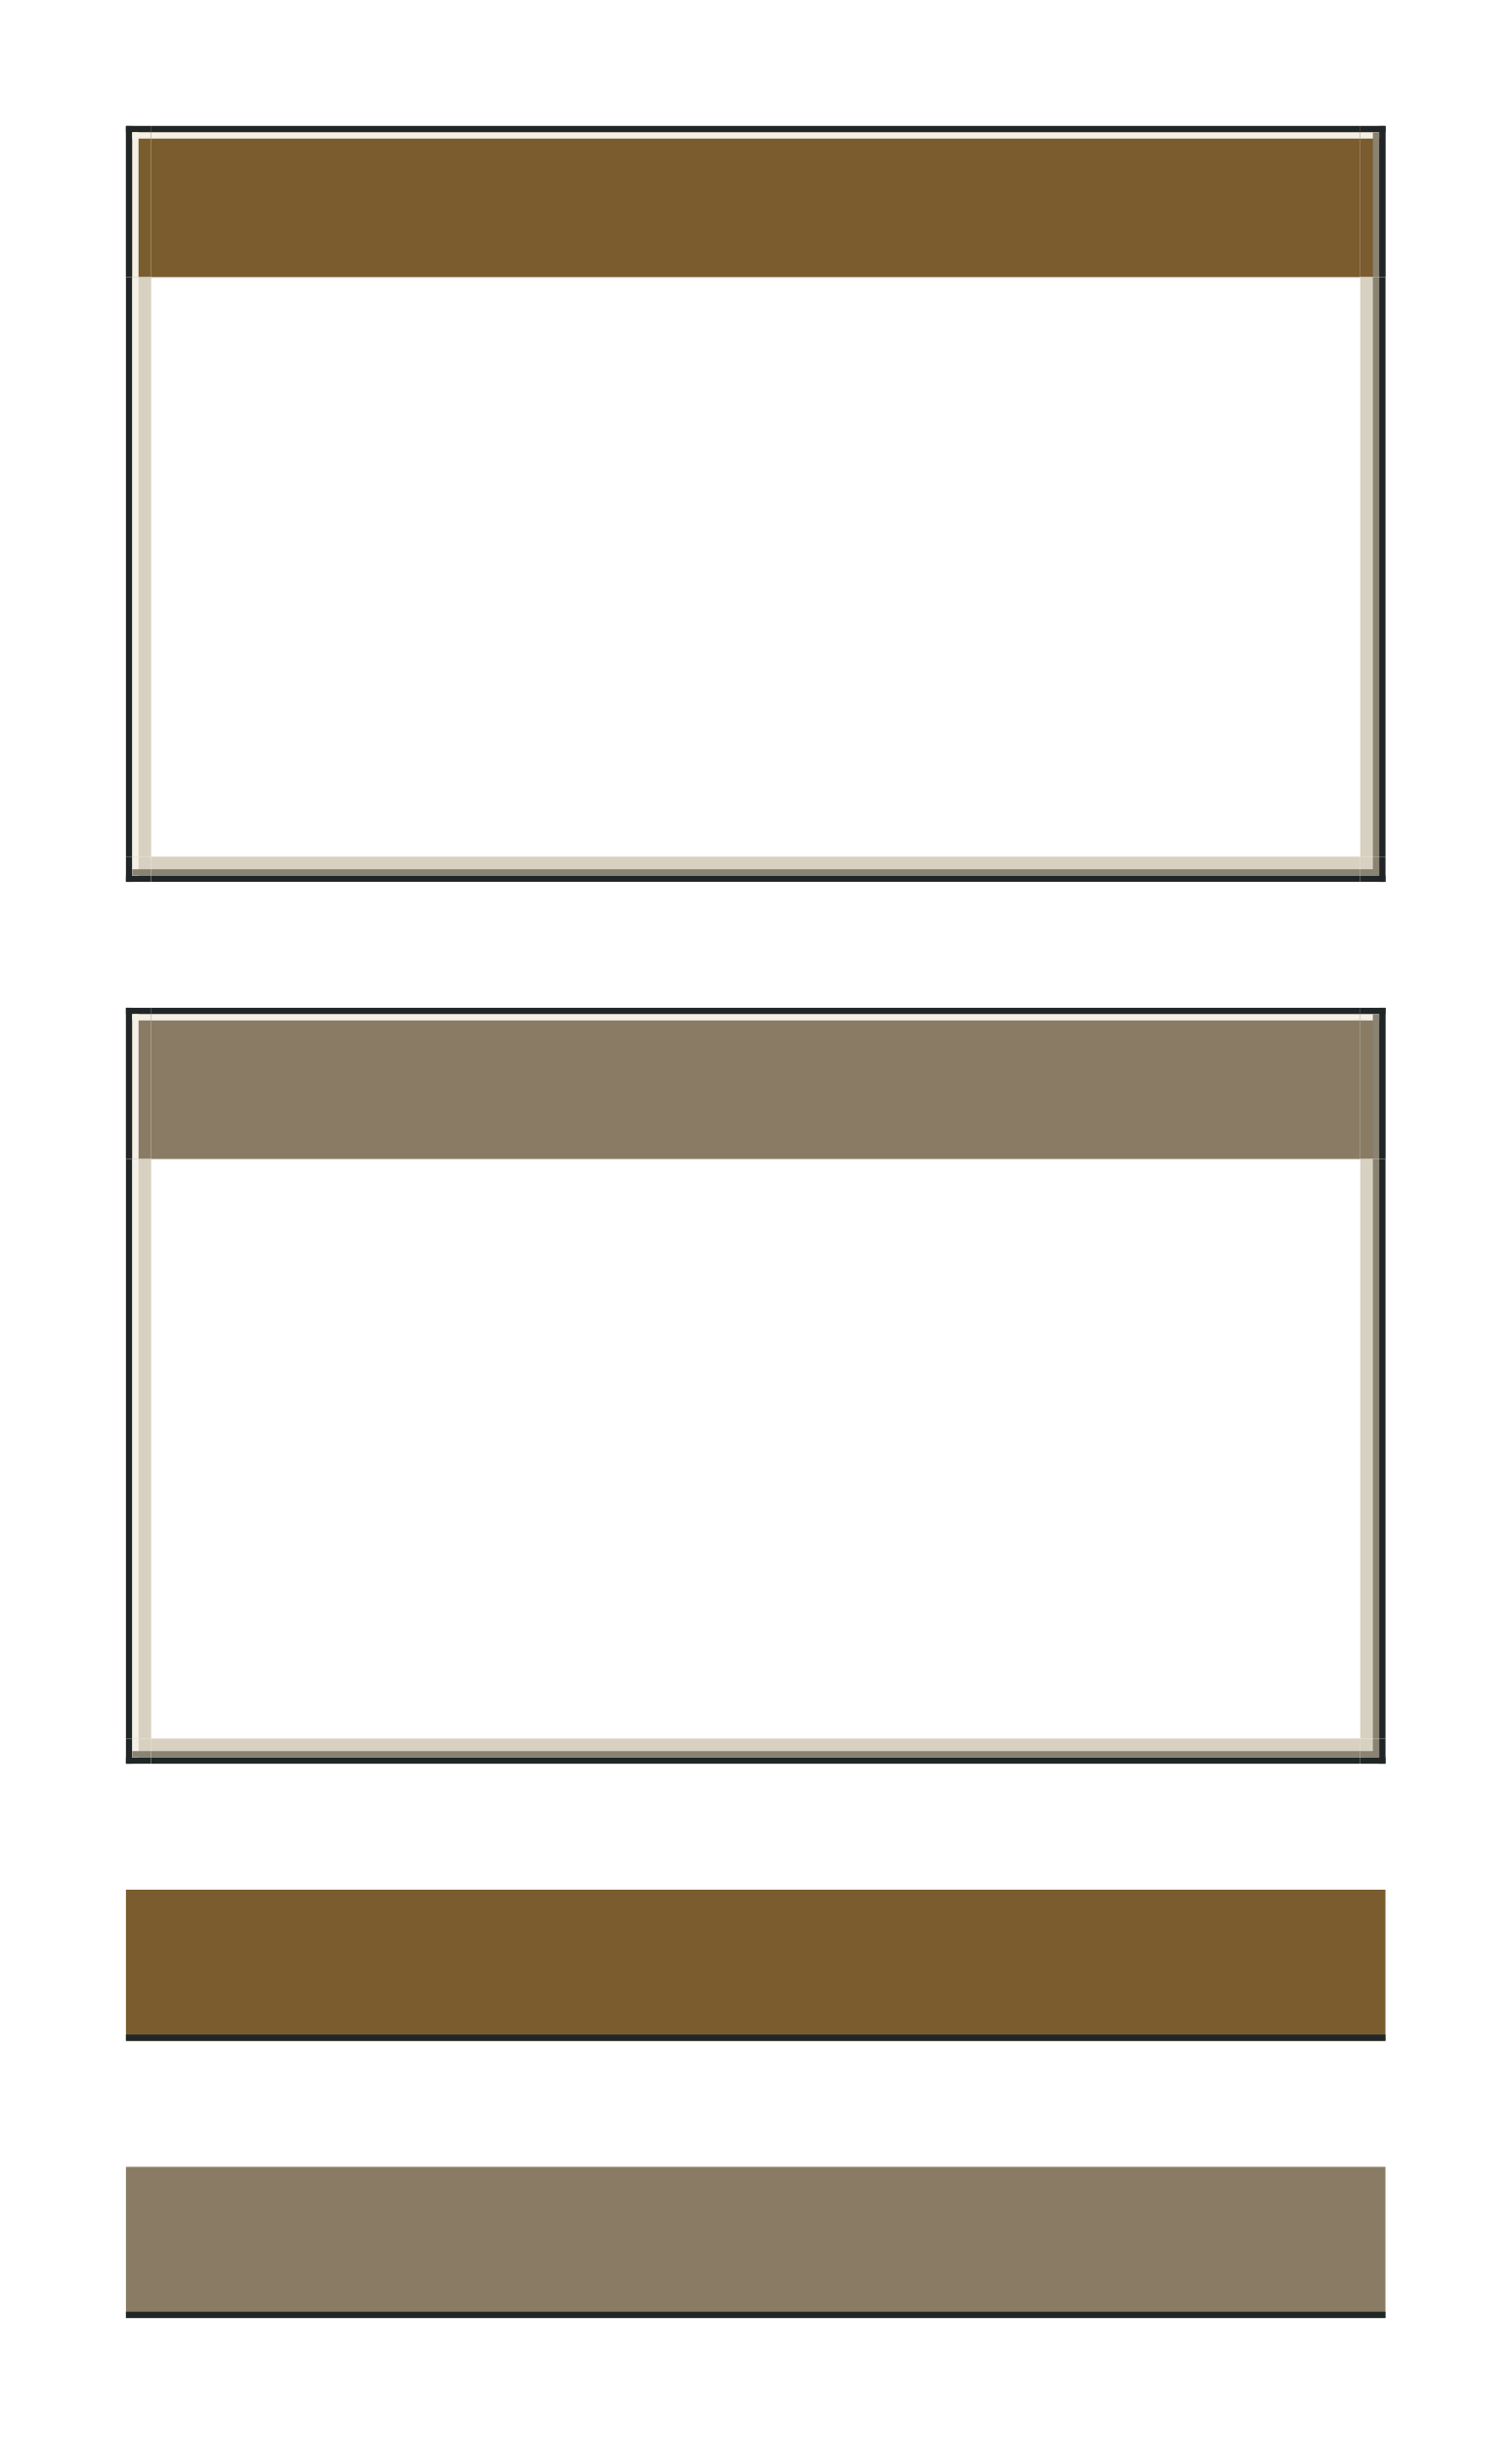
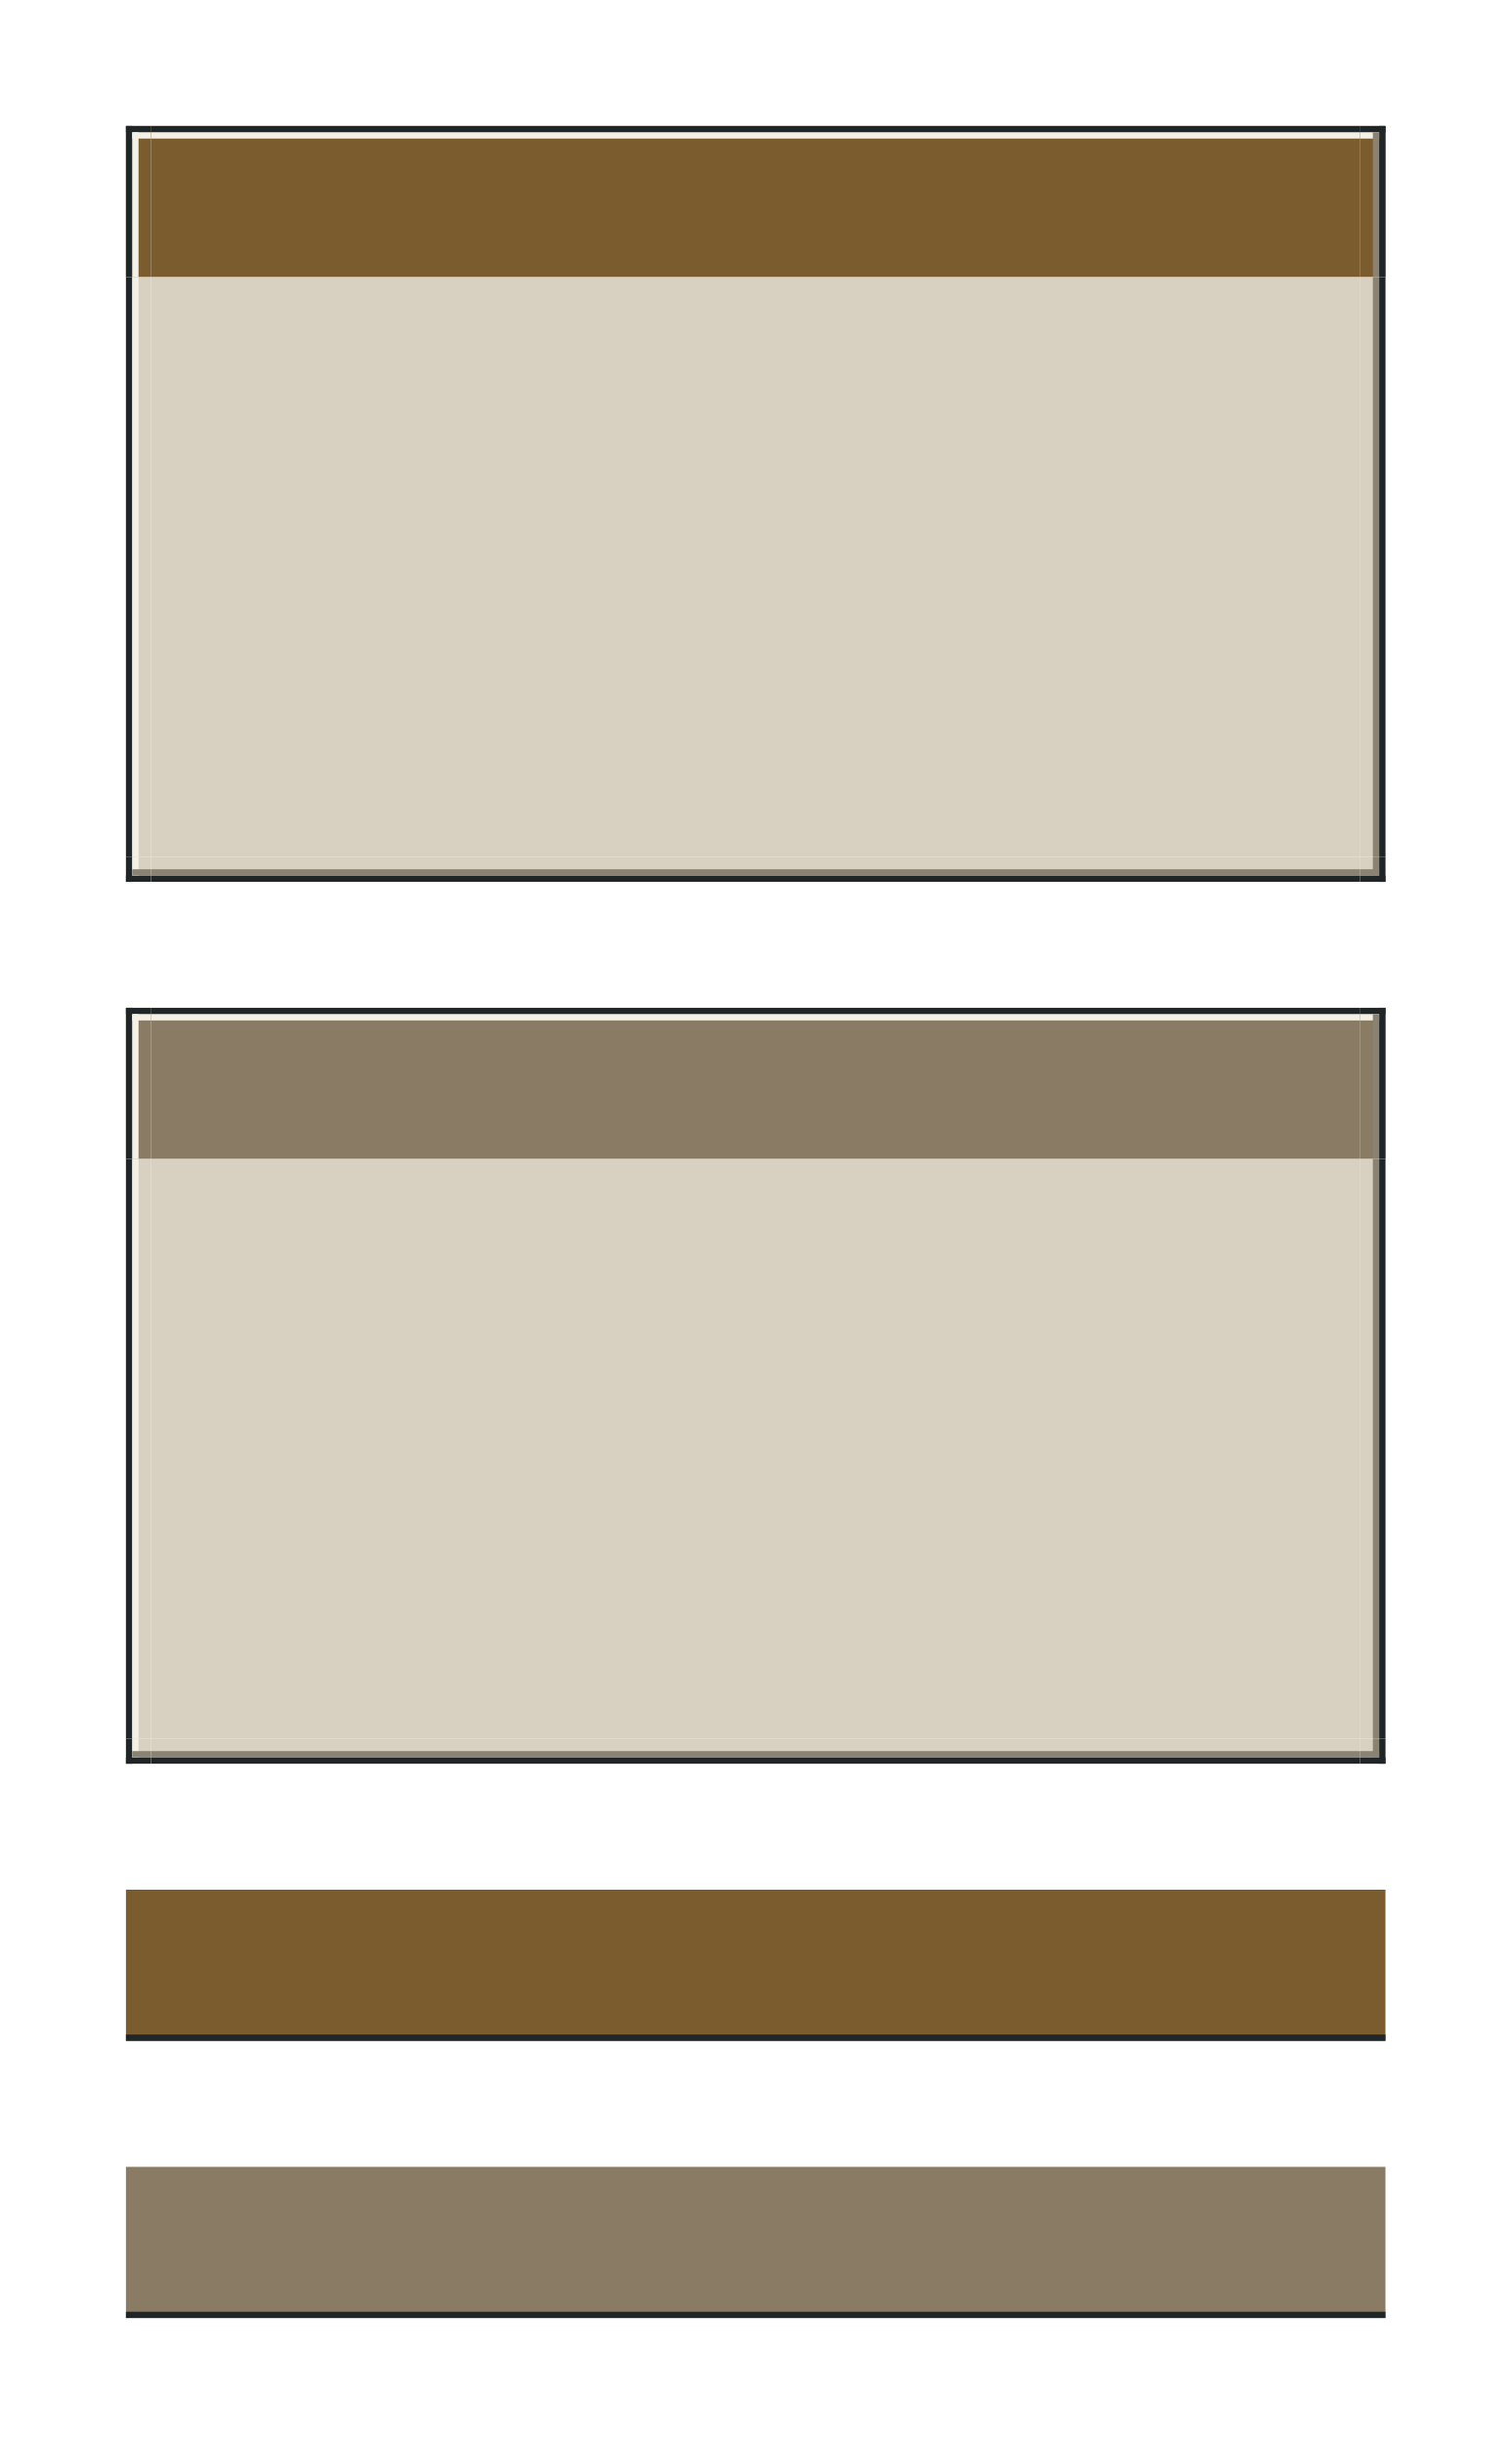
<svg xmlns="http://www.w3.org/2000/svg" width="240" height="388" viewBox="0 0 240 388">
  <g id="decoration-topleft">
    <rect x="20" y="20" width="4" height="24" fill="#7a5c2e" />
    <rect x="20" y="20" width="4" height="1" fill="#202628" />
    <rect x="20" y="20" width="1" height="24" fill="#202628" />
    <rect x="21" y="21" width="3" height="1" fill="#f4f0e6" />
    <rect x="21" y="21" width="1" height="23" fill="#f4f0e6" />
  </g>
  <g id="decoration-top">
    <rect x="24" y="20" width="192" height="24" fill="#7a5c2e" />
    <rect x="24" y="20" width="192" height="1" fill="#202628" />
    <rect x="24" y="21" width="192" height="1" fill="#f4f0e6" />
  </g>
  <g id="decoration-topright">
    <rect x="216" y="20" width="4" height="24" fill="#7a5c2e" />
    <rect x="216" y="20" width="4" height="1" fill="#202628" />
    <rect x="219" y="20" width="1" height="24" fill="#202628" />
    <rect x="216" y="21" width="3" height="1" fill="#f4f0e6" />
    <rect x="218" y="21" width="1" height="23" fill="#8a8272" />
  </g>
  <g id="decoration-left">
    <rect x="20" y="44" width="4" height="92" fill="#d8d0c0" />
    <rect x="20" y="44" width="1" height="92" fill="#202628" />
    <rect x="21" y="44" width="1" height="92" fill="#f4f0e6" />
  </g>
  <g id="decoration-center">
-     <rect x="24" y="44" width="192" height="92" fill="none" />
+     <rect x="24" y="44" width="192" height="92" fill="#d8d0c0" />
  </g>
  <g id="decoration-right">
    <rect x="216" y="44" width="4" height="92" fill="#d8d0c0" />
    <rect x="219" y="44" width="1" height="92" fill="#202628" />
    <rect x="218" y="44" width="1" height="92" fill="#8a8272" />
  </g>
  <g id="decoration-bottomleft">
    <rect x="20" y="136" width="4" height="4" fill="#d8d0c0" />
    <rect x="20" y="139" width="4" height="1" fill="#202628" />
    <rect x="20" y="136" width="1" height="4" fill="#202628" />
    <rect x="21" y="136" width="1" height="3" fill="#f4f0e6" />
    <rect x="21" y="138" width="3" height="1" fill="#8a8272" />
  </g>
  <g id="decoration-bottom">
    <rect x="24" y="136" width="192" height="4" fill="#d8d0c0" />
    <rect x="24" y="139" width="192" height="1" fill="#202628" />
    <rect x="24" y="138" width="192" height="1" fill="#8a8272" />
  </g>
  <g id="decoration-bottomright">
    <rect x="216" y="136" width="4" height="4" fill="#d8d0c0" />
    <rect x="216" y="139" width="4" height="1" fill="#202628" />
    <rect x="219" y="136" width="1" height="4" fill="#202628" />
    <rect x="216" y="138" width="3" height="1" fill="#8a8272" />
    <rect x="218" y="136" width="1" height="3" fill="#8a8272" />
  </g>
  <g id="decoration-inactive-topleft">
    <rect x="20" y="160" width="4" height="24" fill="#8a7c64" />
    <rect x="20" y="160" width="4" height="1" fill="#202628" />
    <rect x="20" y="160" width="1" height="24" fill="#202628" />
    <rect x="21" y="161" width="3" height="1" fill="#f4f0e6" />
    <rect x="21" y="161" width="1" height="23" fill="#f4f0e6" />
  </g>
  <g id="decoration-inactive-top">
    <rect x="24" y="160" width="192" height="24" fill="#8a7c64" />
    <rect x="24" y="160" width="192" height="1" fill="#202628" />
    <rect x="24" y="161" width="192" height="1" fill="#f4f0e6" />
  </g>
  <g id="decoration-inactive-topright">
    <rect x="216" y="160" width="4" height="24" fill="#8a7c64" />
    <rect x="216" y="160" width="4" height="1" fill="#202628" />
    <rect x="219" y="160" width="1" height="24" fill="#202628" />
    <rect x="216" y="161" width="3" height="1" fill="#f4f0e6" />
    <rect x="218" y="161" width="1" height="23" fill="#8a8272" />
  </g>
  <g id="decoration-inactive-left">
    <rect x="20" y="184" width="4" height="92" fill="#d8d0c0" />
    <rect x="20" y="184" width="1" height="92" fill="#202628" />
    <rect x="21" y="184" width="1" height="92" fill="#f4f0e6" />
  </g>
  <g id="decoration-inactive-center">
-     <rect x="24" y="184" width="192" height="92" fill="none" />
+     <rect x="24" y="184" width="192" height="92" fill="#d8d0c0" />
  </g>
  <g id="decoration-inactive-right">
    <rect x="216" y="184" width="4" height="92" fill="#d8d0c0" />
    <rect x="219" y="184" width="1" height="92" fill="#202628" />
    <rect x="218" y="184" width="1" height="92" fill="#8a8272" />
  </g>
  <g id="decoration-inactive-bottomleft">
    <rect x="20" y="276" width="4" height="4" fill="#d8d0c0" />
    <rect x="20" y="279" width="4" height="1" fill="#202628" />
    <rect x="20" y="276" width="1" height="4" fill="#202628" />
    <rect x="21" y="276" width="1" height="3" fill="#f4f0e6" />
    <rect x="21" y="278" width="3" height="1" fill="#8a8272" />
  </g>
  <g id="decoration-inactive-bottom">
    <rect x="24" y="276" width="192" height="4" fill="#d8d0c0" />
    <rect x="24" y="279" width="192" height="1" fill="#202628" />
    <rect x="24" y="278" width="192" height="1" fill="#8a8272" />
  </g>
  <g id="decoration-inactive-bottomright">
    <rect x="216" y="276" width="4" height="4" fill="#d8d0c0" />
    <rect x="216" y="279" width="4" height="1" fill="#202628" />
    <rect x="219" y="276" width="1" height="4" fill="#202628" />
    <rect x="216" y="278" width="3" height="1" fill="#8a8272" />
    <rect x="218" y="276" width="1" height="3" fill="#8a8272" />
  </g>
  <g id="decoration-maximized-center">
    <rect x="20" y="300" width="200" height="24" fill="#7a5c2e" />
    <rect x="20" y="323" width="200" height="1" fill="#202628" />
  </g>
  <g id="decoration-maximized-inactive-center">
    <rect x="20" y="344" width="200" height="24" fill="#8a7c64" />
    <rect x="20" y="367" width="200" height="1" fill="#202628" />
  </g>
</svg>
